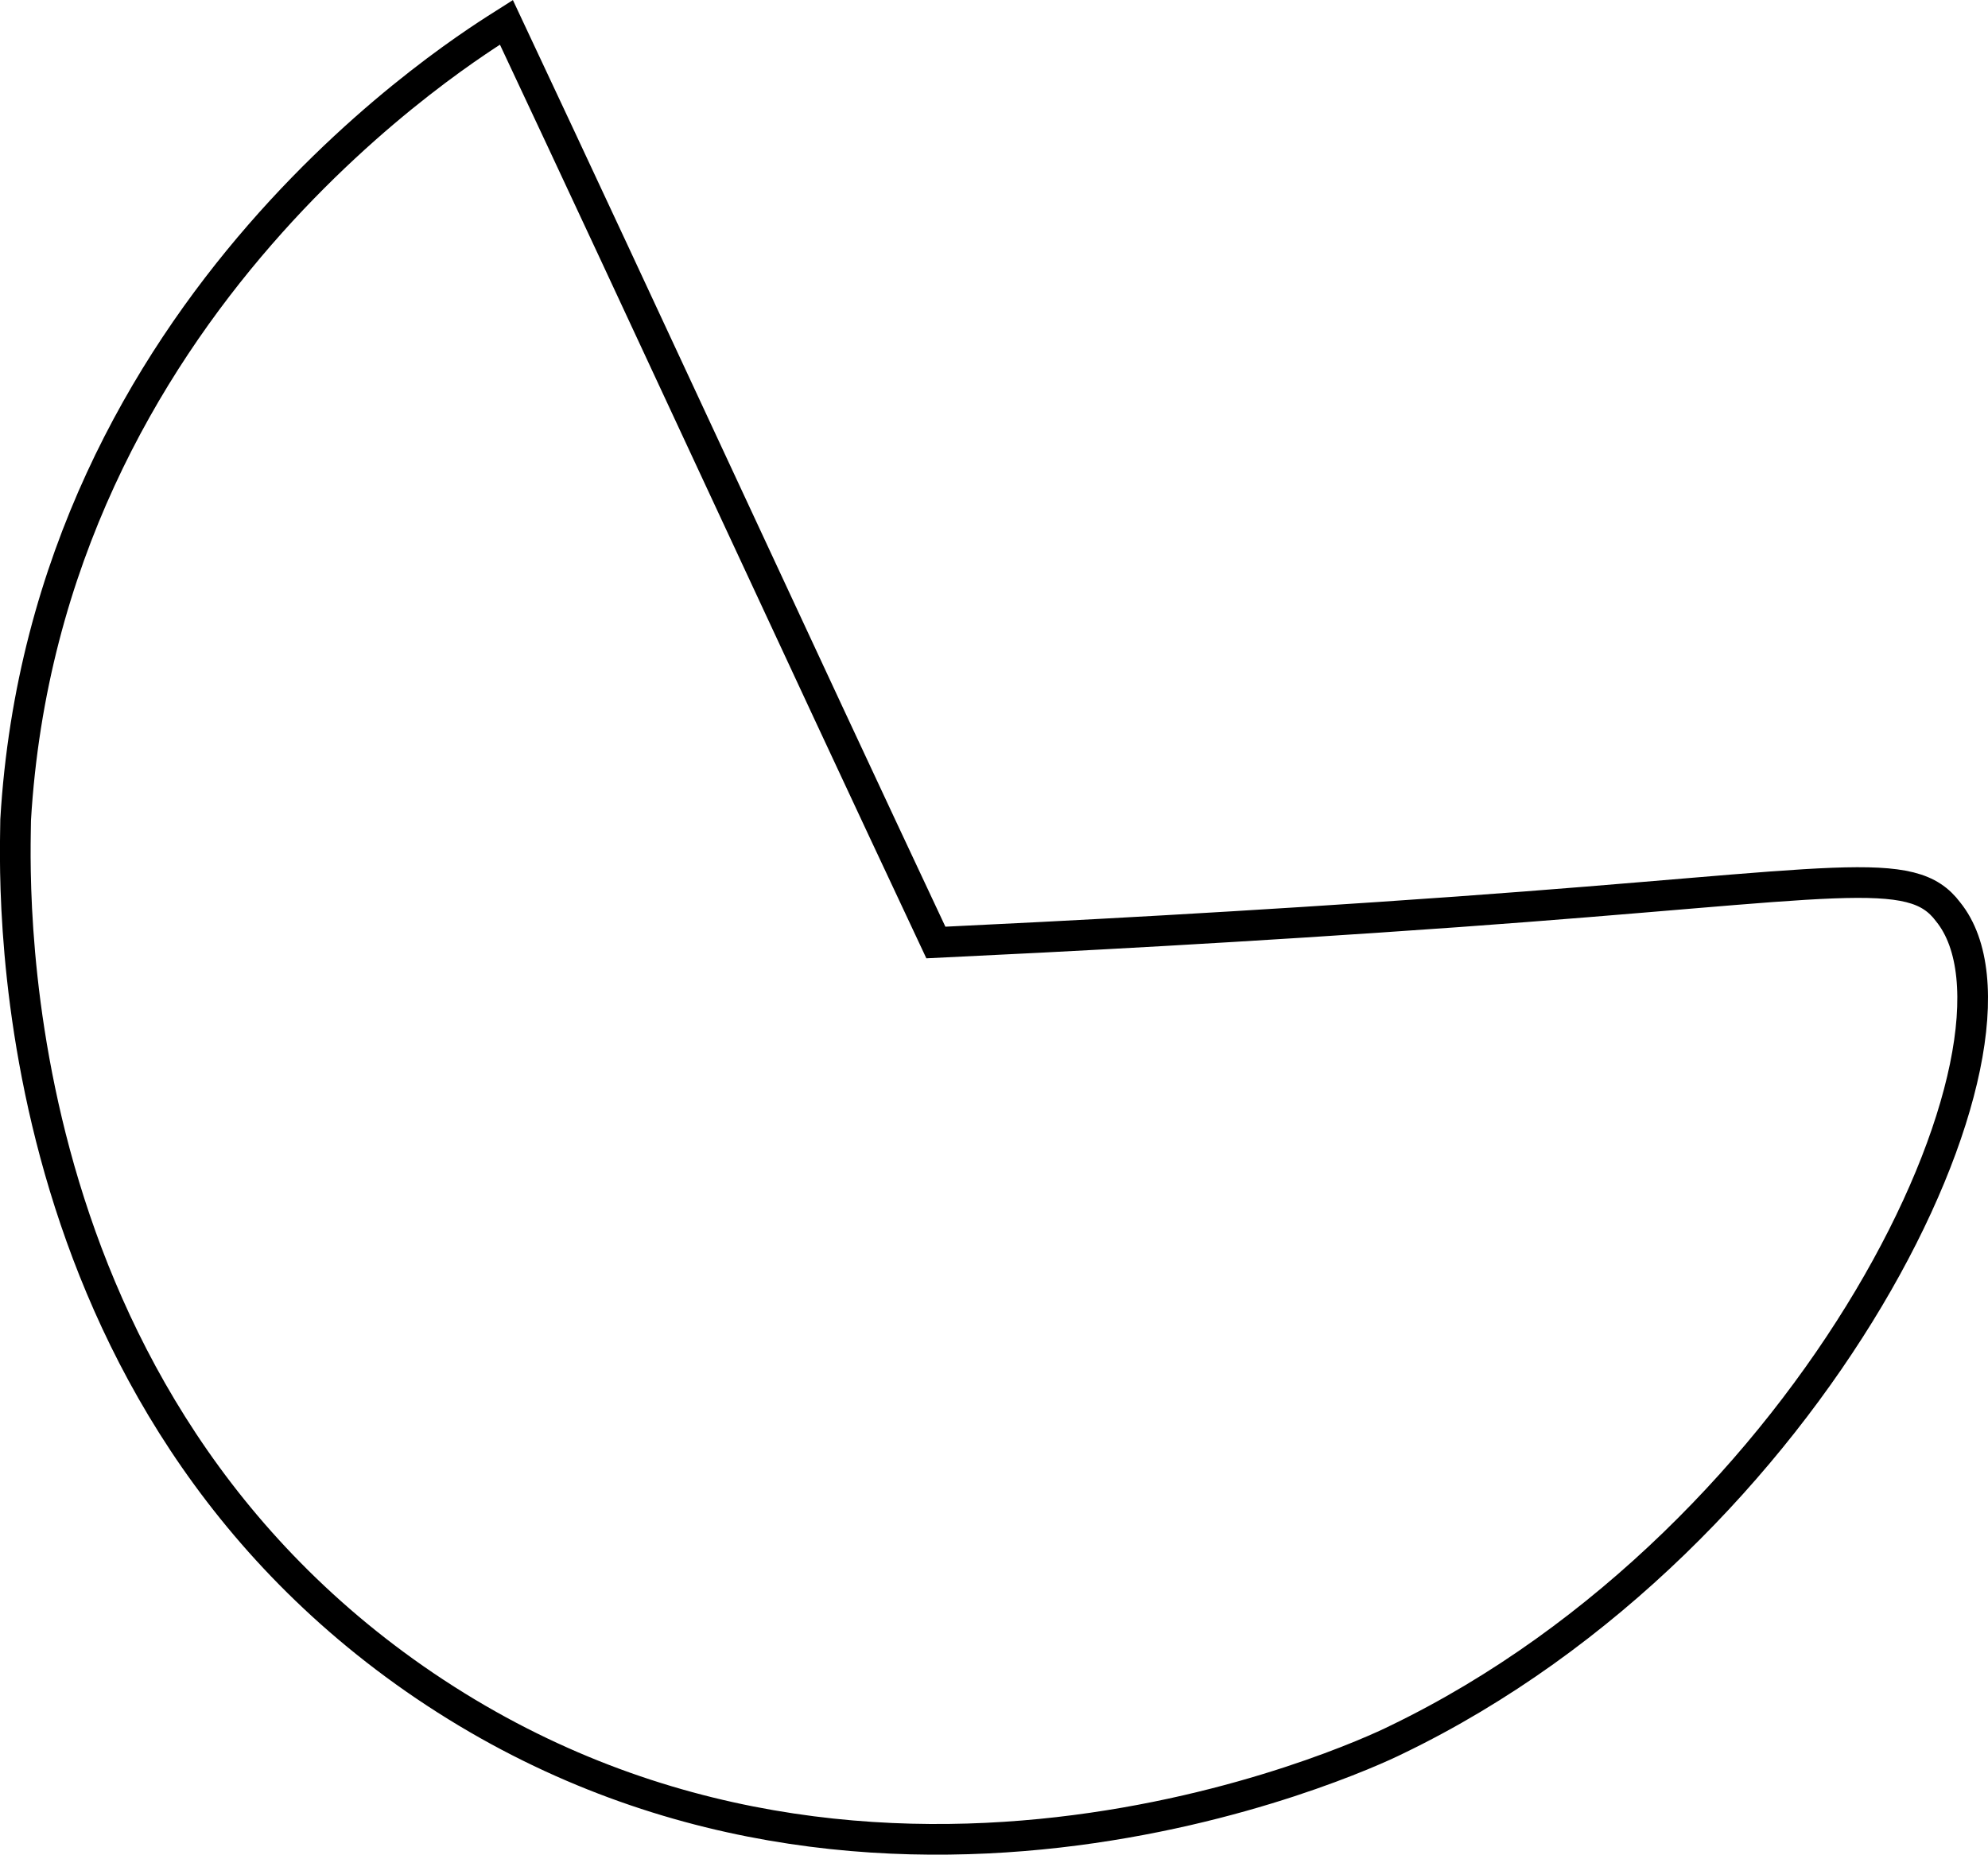
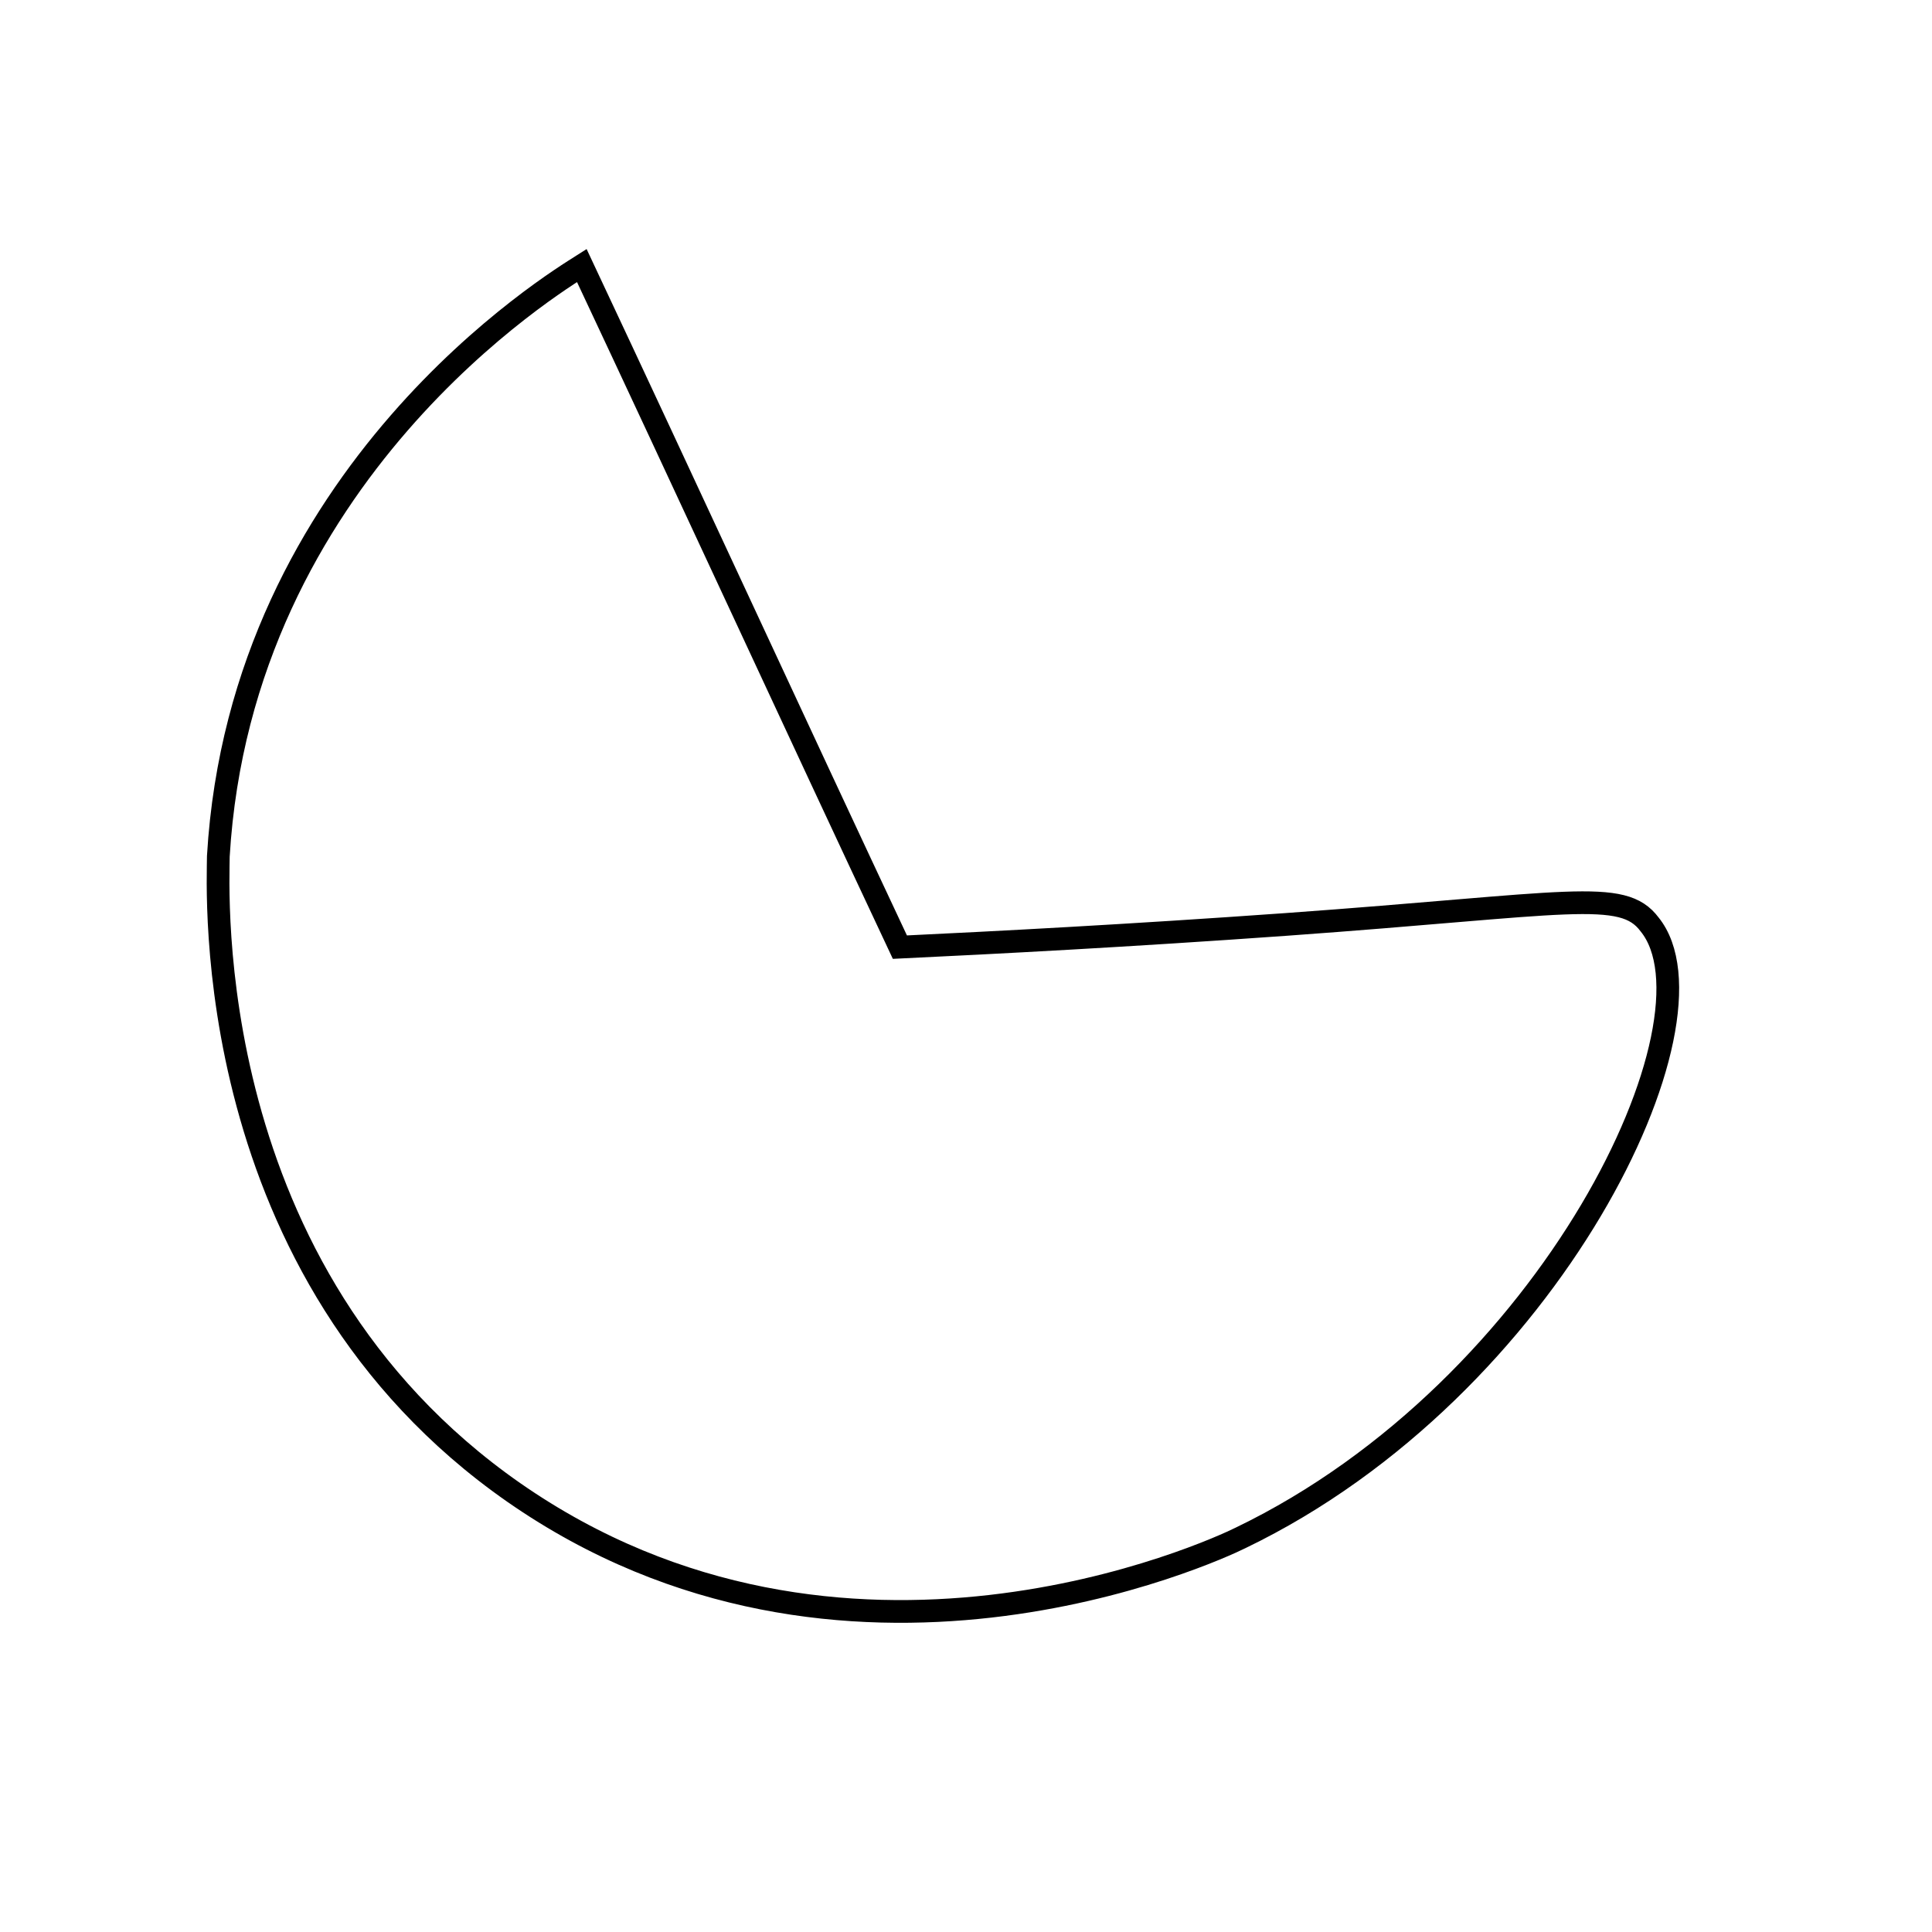
- <svg xmlns="http://www.w3.org/2000/svg" id="Layer_1" data-name="Layer 1" viewBox="0 0 64.81 60.47">
+ <svg xmlns="http://www.w3.org/2000/svg" id="Layer_1" version="1.1" viewBox="0 0 85.04 85.04">
  <defs>
    <style>
-       .cls-1 {
+       .st0 {
        fill: none;
        stroke: #000;
        stroke-miterlimit: 10;
      }
    </style>
  </defs>
-   <path class="cls-1" d="M63.51,29.73c-1.2-1.6-3.5-.9-16,0-7,.5-12.8.8-17,1C25.81,20.73,21.21,10.73,16.51.73,15.41,1.43,1.51,9.83.51,26.73c0,1.4-.9,18.3,13,28,14.5,10.1,30.8,2.6,32,2,13.7-6.6,21.4-22.8,18-27Z" />
+   <path class="st0" d="M72.61,40.69c-1.2-1.6-3.5-.9-16,0-7,.5-12.8.8-17,1-4.7-10-9.3-20-14-30-1.1.7-15,9.1-16,26,0,1.4-.9,18.3,13,28,14.5,10.1,30.8,2.6,32,2,13.7-6.6,21.4-22.8,18-27Z" />
</svg>
